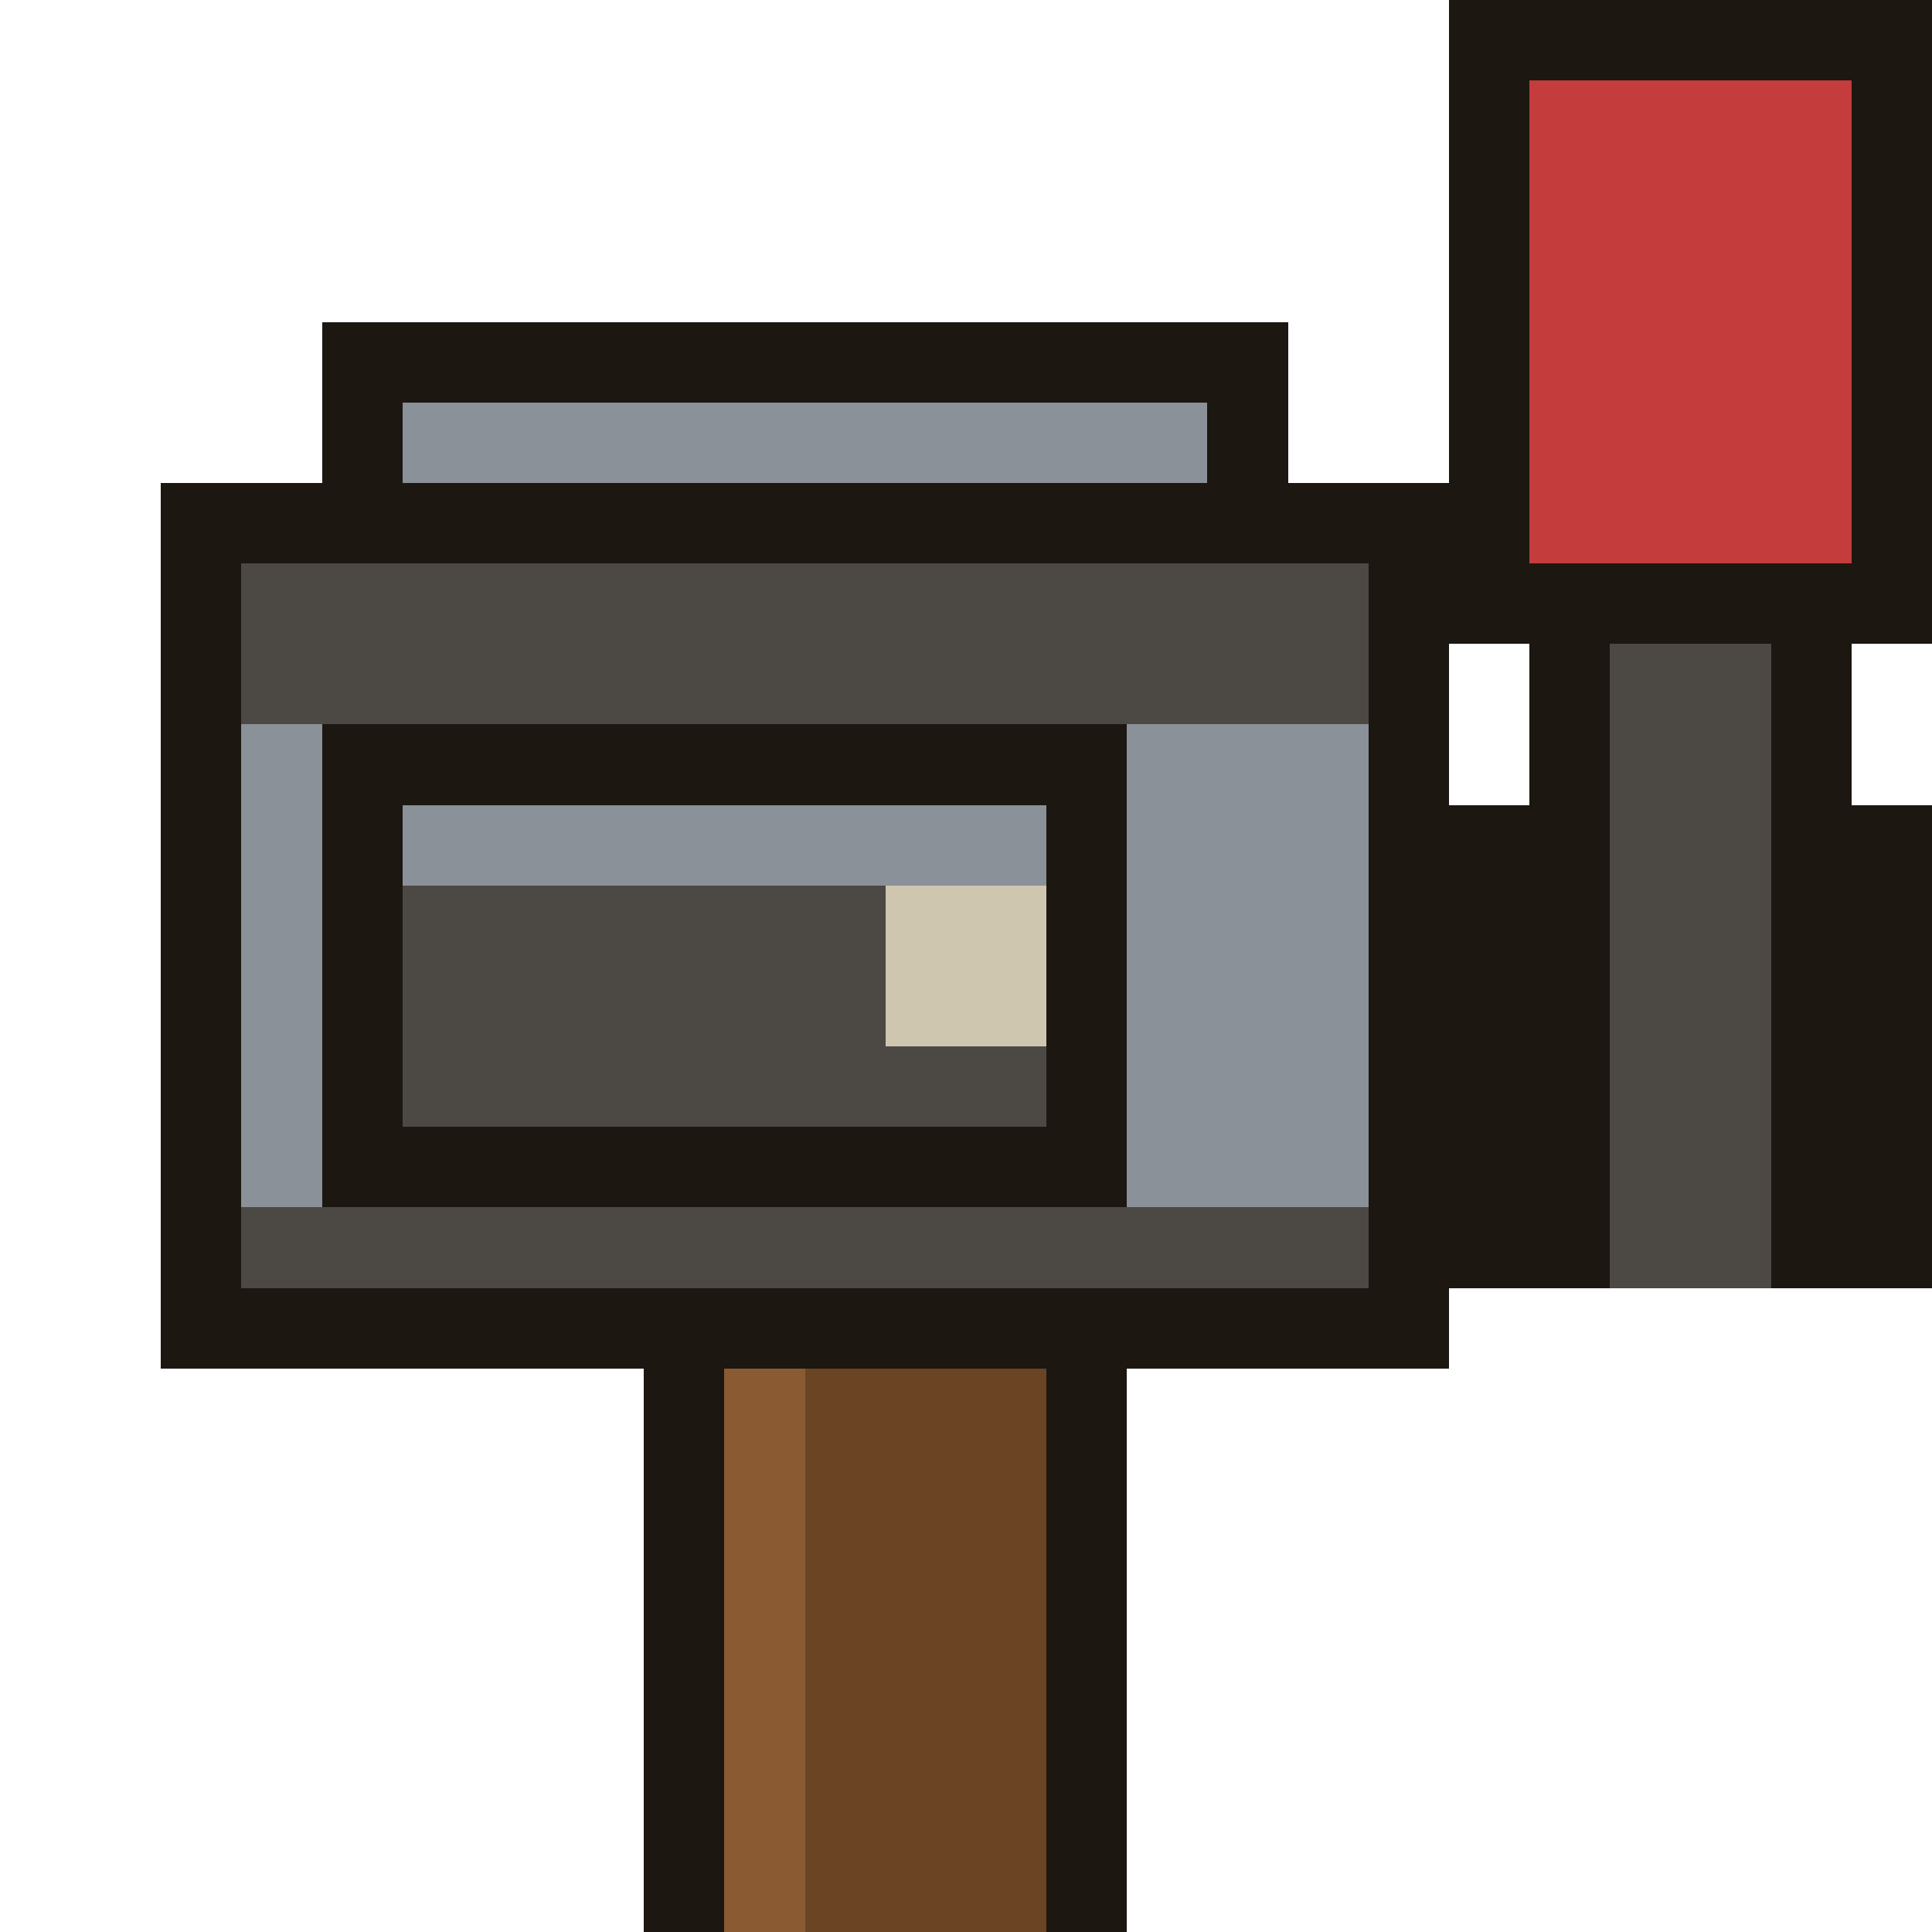
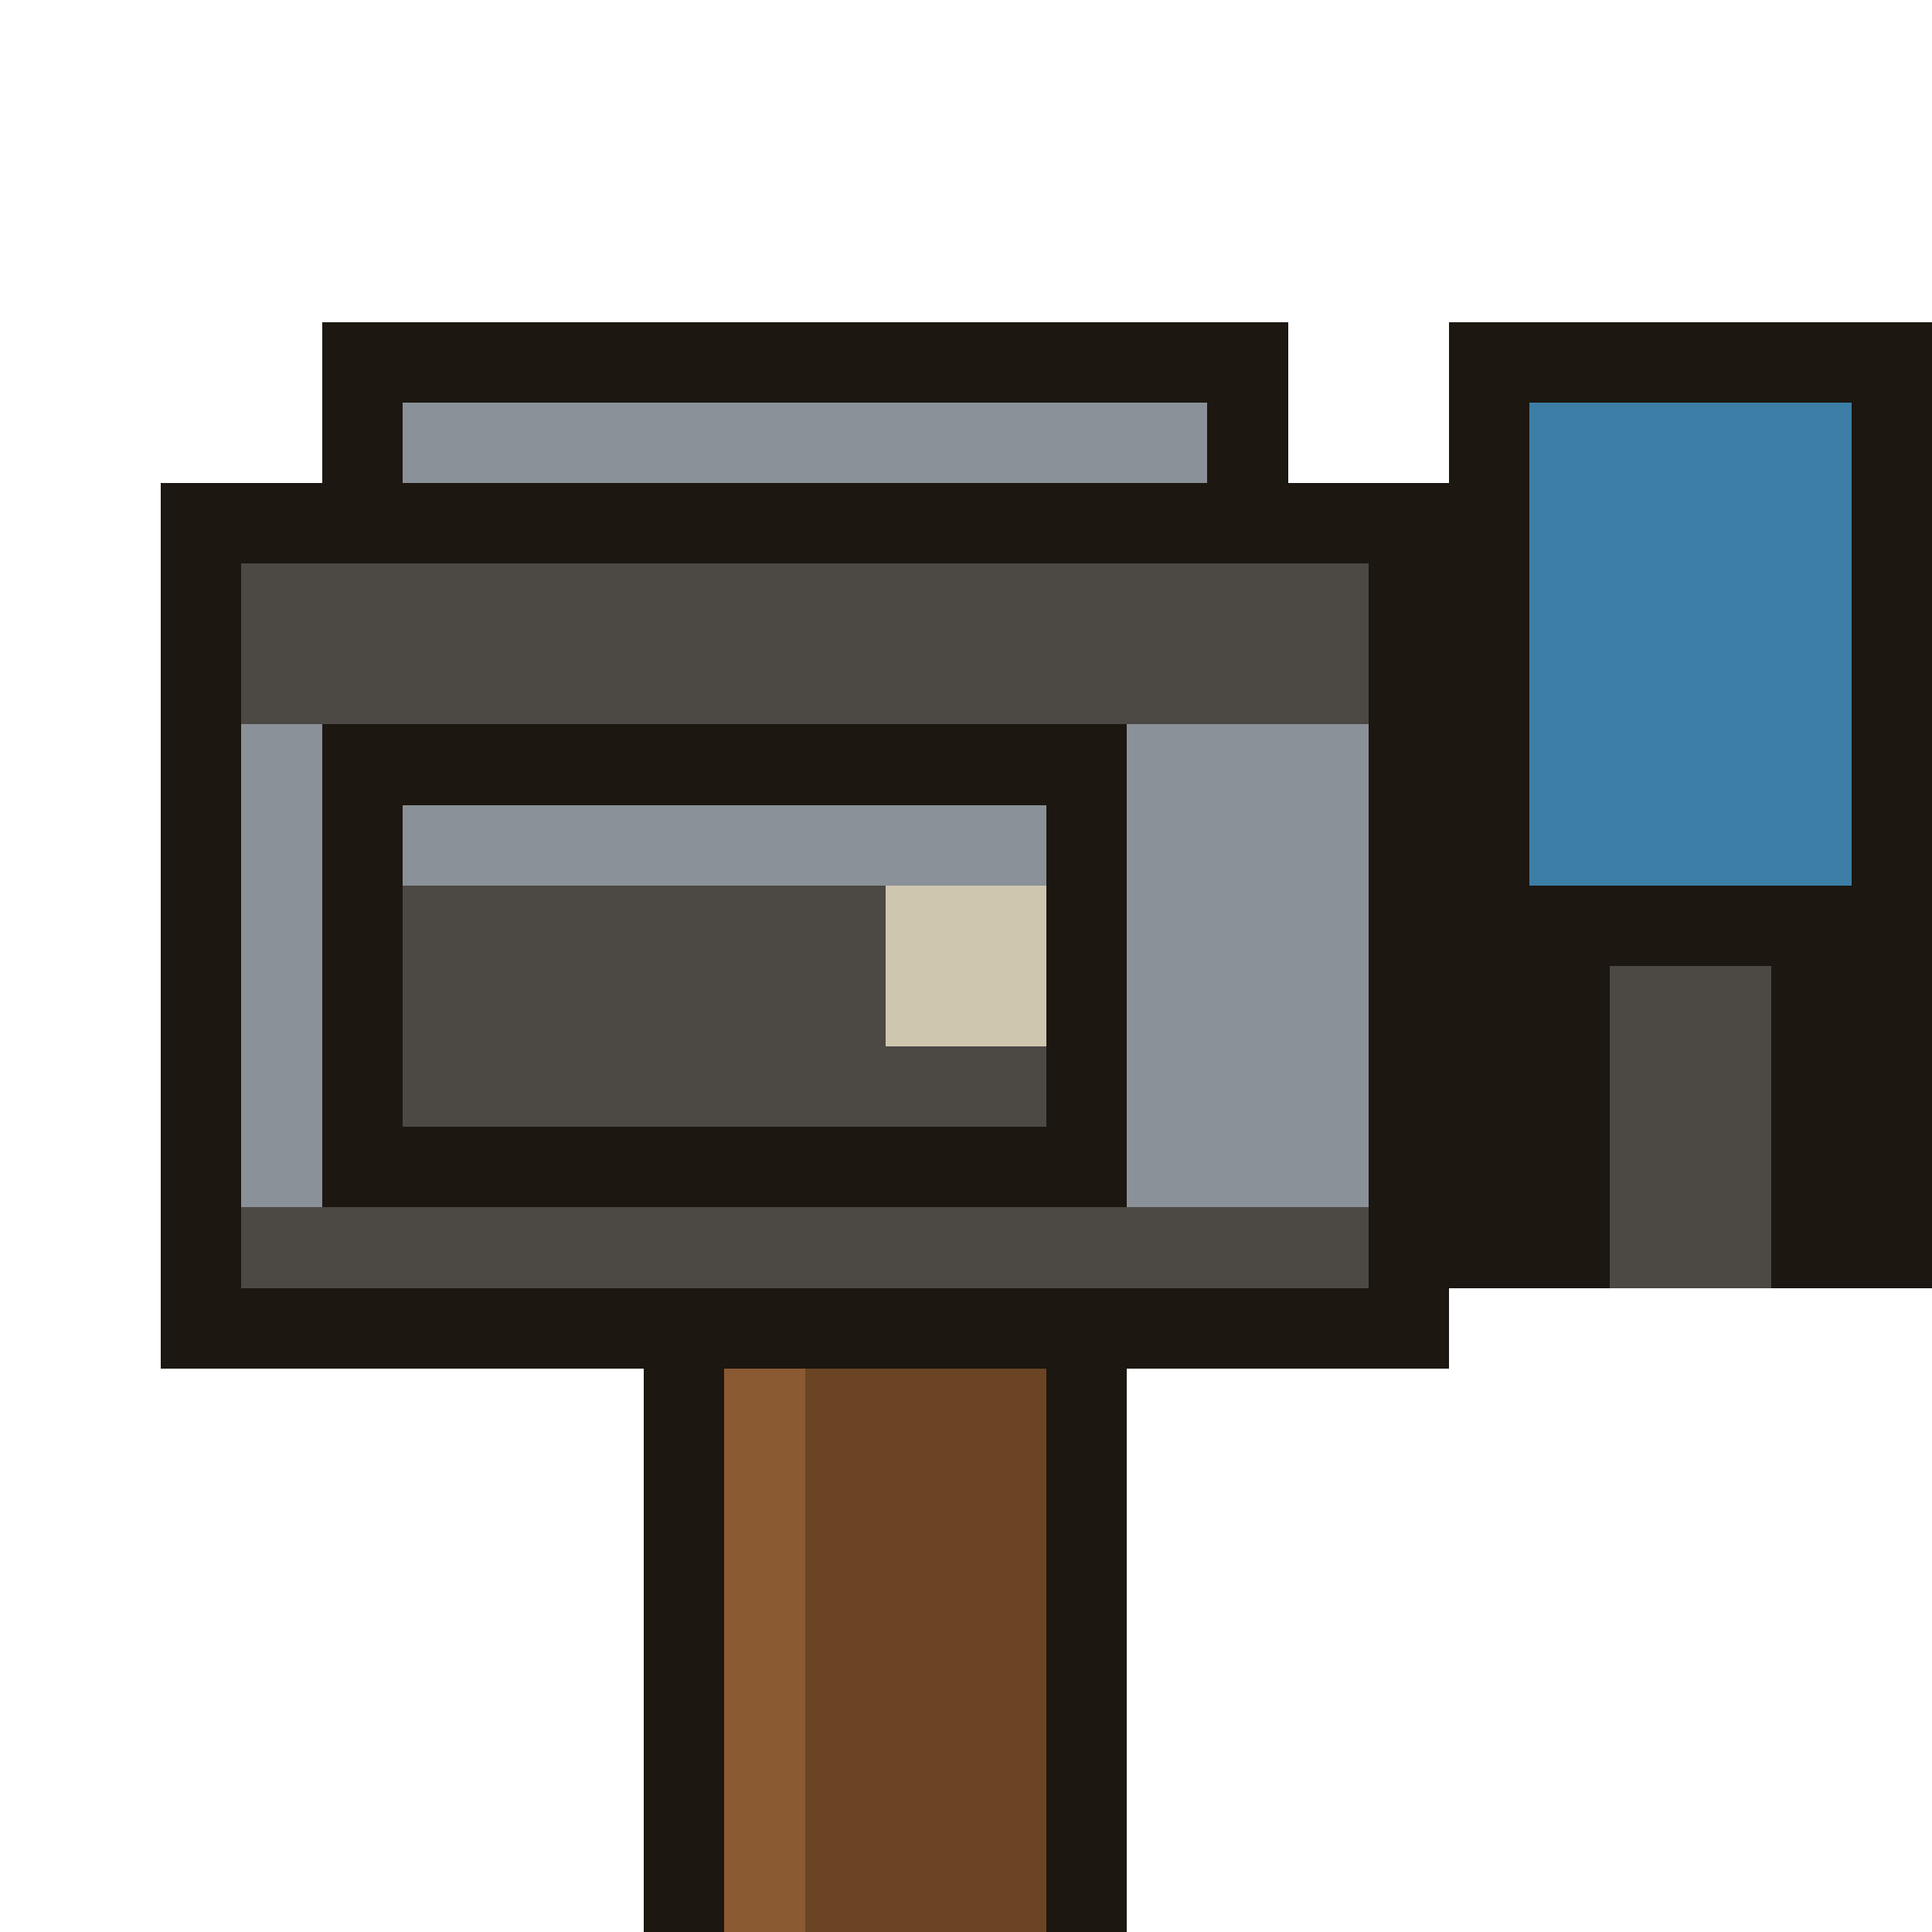
<svg xmlns="http://www.w3.org/2000/svg" viewBox="0 0 24 24" fill="none" shape-rendering="crispEdges">
  <g id="off">
    <rect fill="#1c1710" x="8" y="16" width="6" height="8" />
    <rect fill="#6b4423" x="9" y="17" width="4" height="7" />
    <rect fill="#8a5a32" x="9" y="17" width="1" height="7" />
    <rect fill="#1c1710" x="18" y="10" width="6" height="6" />
    <rect fill="#c43c3c" x="19" y="11" width="4" height="4" />
    <rect fill="#1c1710" x="4" y="4" width="12" height="2" />
    <rect fill="#8a9198" x="5" y="5" width="10" height="1" />
    <rect fill="#1c1710" x="2" y="6" width="16" height="11" />
    <rect fill="#8a9198" x="3" y="7" width="14" height="9" />
    <rect fill="#4c4844" x="3" y="7" width="14" height="2" />
    <rect fill="#4c4844" x="3" y="15" width="14" height="1" />
    <rect fill="#1c1710" x="4" y="9" width="10" height="6" />
    <rect fill="#4c4844" x="5" y="10" width="8" height="4" />
    <rect fill="#8a9198" x="5" y="10" width="8" height="1" />
    <rect fill="#cfc6b0" x="11" y="11" width="2" height="2" />
  </g>
  <g id="on">
    <rect fill="#1c1710" x="8" y="16" width="6" height="8" />
    <rect fill="#6b4423" x="9" y="17" width="4" height="7" />
    <rect fill="#8a5a32" x="9" y="17" width="1" height="7" />
-     <rect fill="#1c1710" x="19" y="7" width="4" height="9" />
-     <rect fill="#4c4844" x="20" y="8" width="2" height="8" />
-     <rect fill="#1c1710" x="18" y="0" width="6" height="8" />
-     <rect fill="#c43c3c" x="19" y="1" width="4" height="6" />
+     <rect fill="#1c1710" x="19" y="11" width="4" height="5" />
+     <rect fill="#4c4844" x="20" y="12" width="2" height="4" />
+     <rect fill="#1c1710" x="18" y="4" width="6" height="8" />
+     <rect fill="#3d7ea6" x="19" y="5" width="4" height="6" />
    <rect fill="#1c1710" x="4" y="4" width="12" height="2" />
    <rect fill="#8a9198" x="5" y="5" width="10" height="1" />
    <rect fill="#1c1710" x="2" y="6" width="16" height="11" />
    <rect fill="#8a9198" x="3" y="7" width="14" height="9" />
    <rect fill="#4c4844" x="3" y="7" width="14" height="2" />
    <rect fill="#4c4844" x="3" y="15" width="14" height="1" />
    <rect fill="#1c1710" x="4" y="9" width="10" height="6" />
    <rect fill="#4c4844" x="5" y="10" width="8" height="4" />
    <rect fill="#8a9198" x="5" y="10" width="8" height="1" />
    <rect fill="#cfc6b0" x="11" y="11" width="2" height="2" />
  </g>
</svg>
